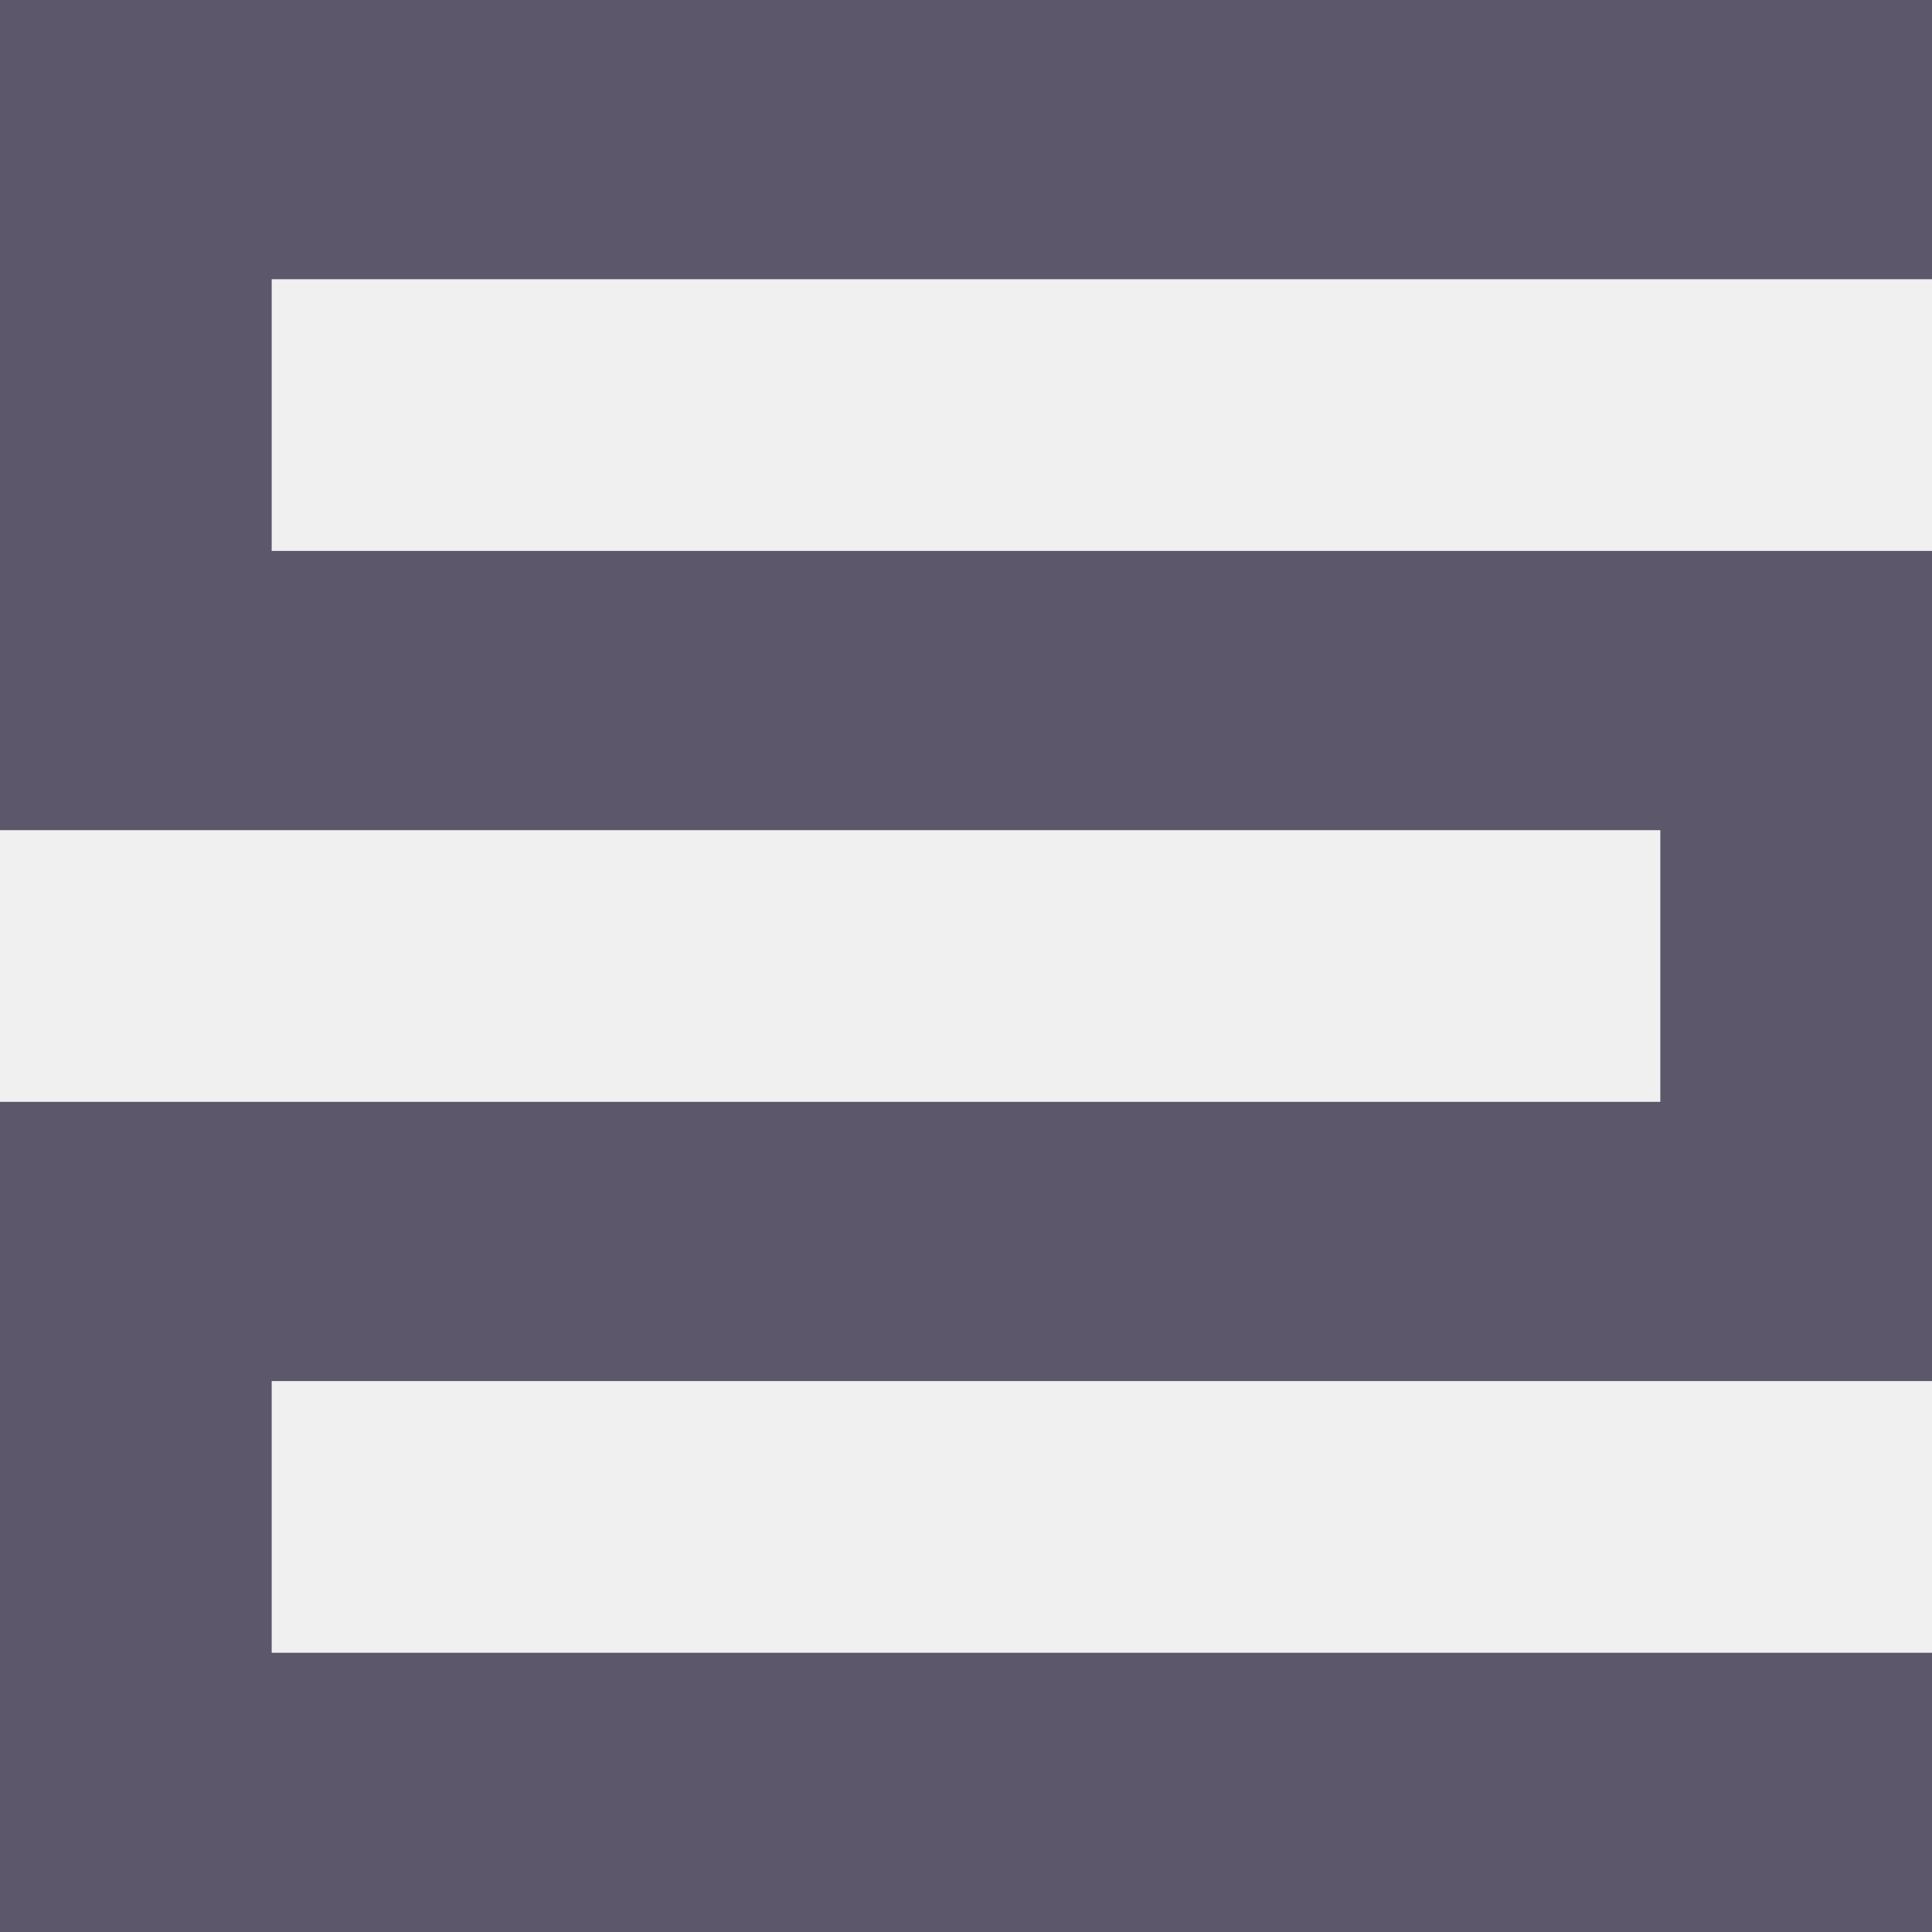
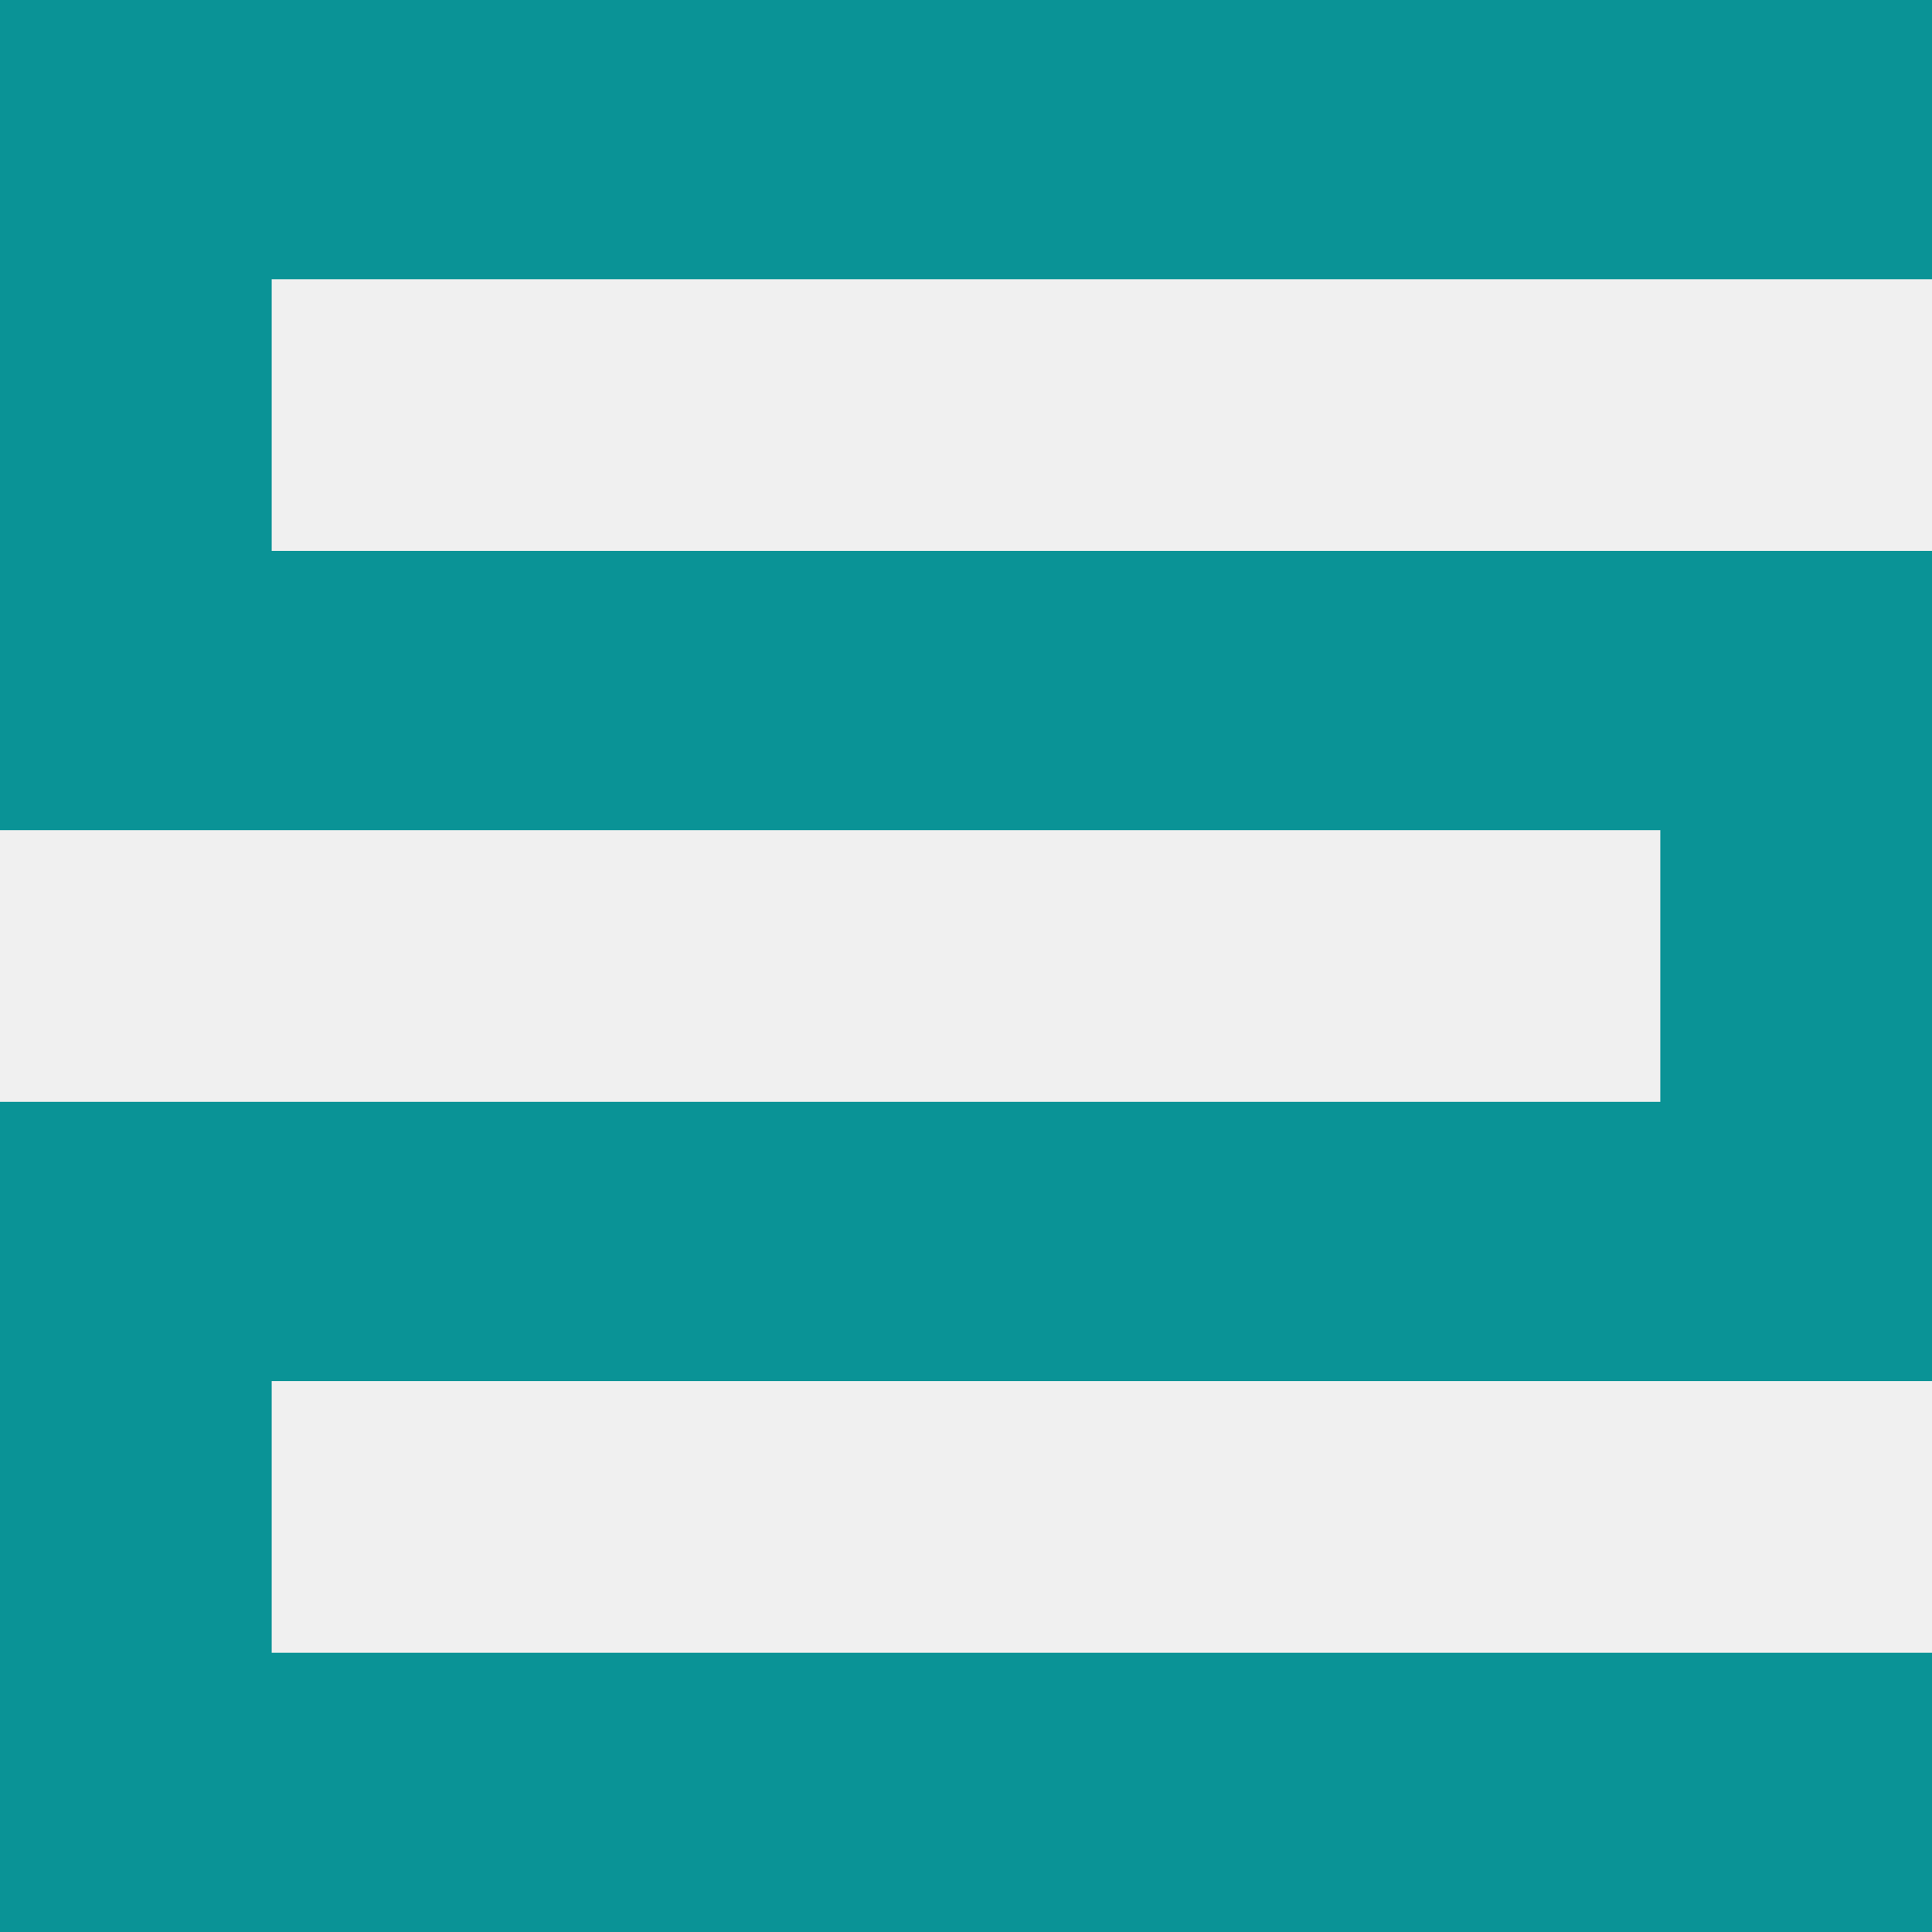
<svg xmlns="http://www.w3.org/2000/svg" width="512" height="512" viewBox="0 0 512 512" fill="none">
  <g clip-path="url(#clip0_741_1317)">
-     <path d="M512 366H72V438H512V512H0V292H440V220H0V0H512V74H72V146H512V366Z" fill="#5D576B" />
+     <path d="M512 366H72V438H512V512H0V292H440V220H0V0H512V74H72V146H512V366Z" fill="#0A9396" />
  </g>
  <defs>
    <clipPath id="clip0_741_1317">
      <rect width="512" height="512" fill="white" />
    </clipPath>
  </defs>
</svg>
